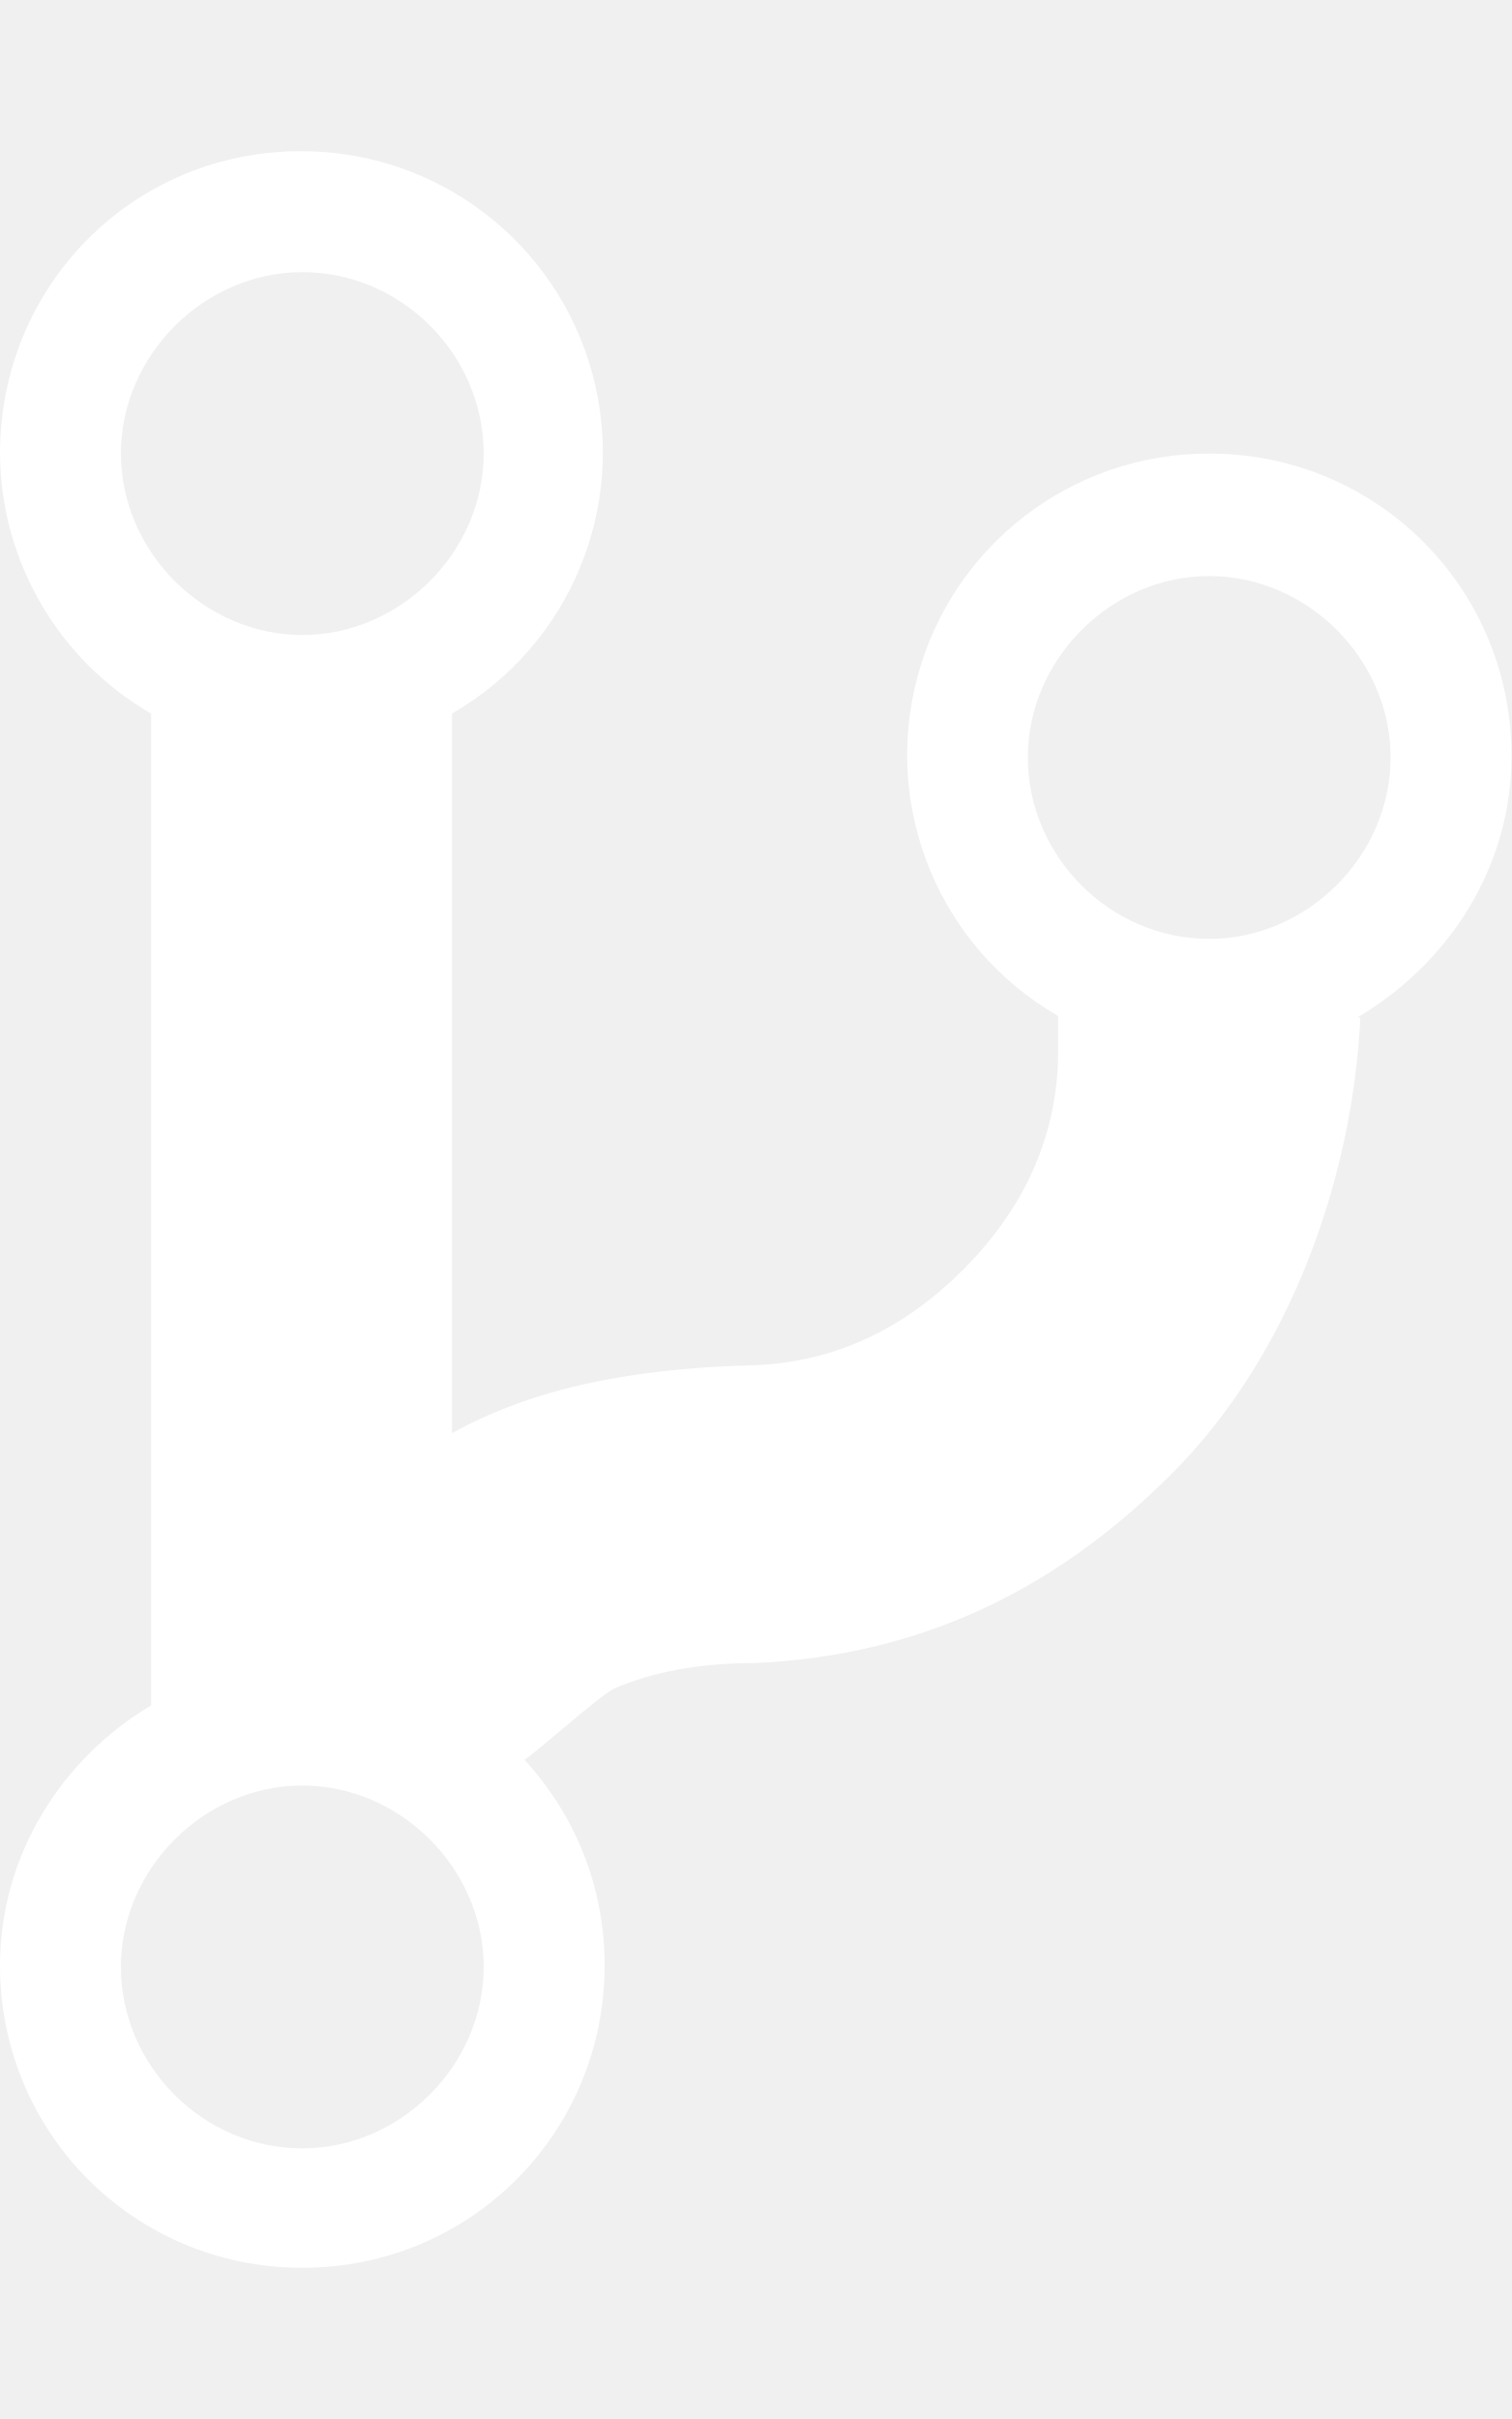
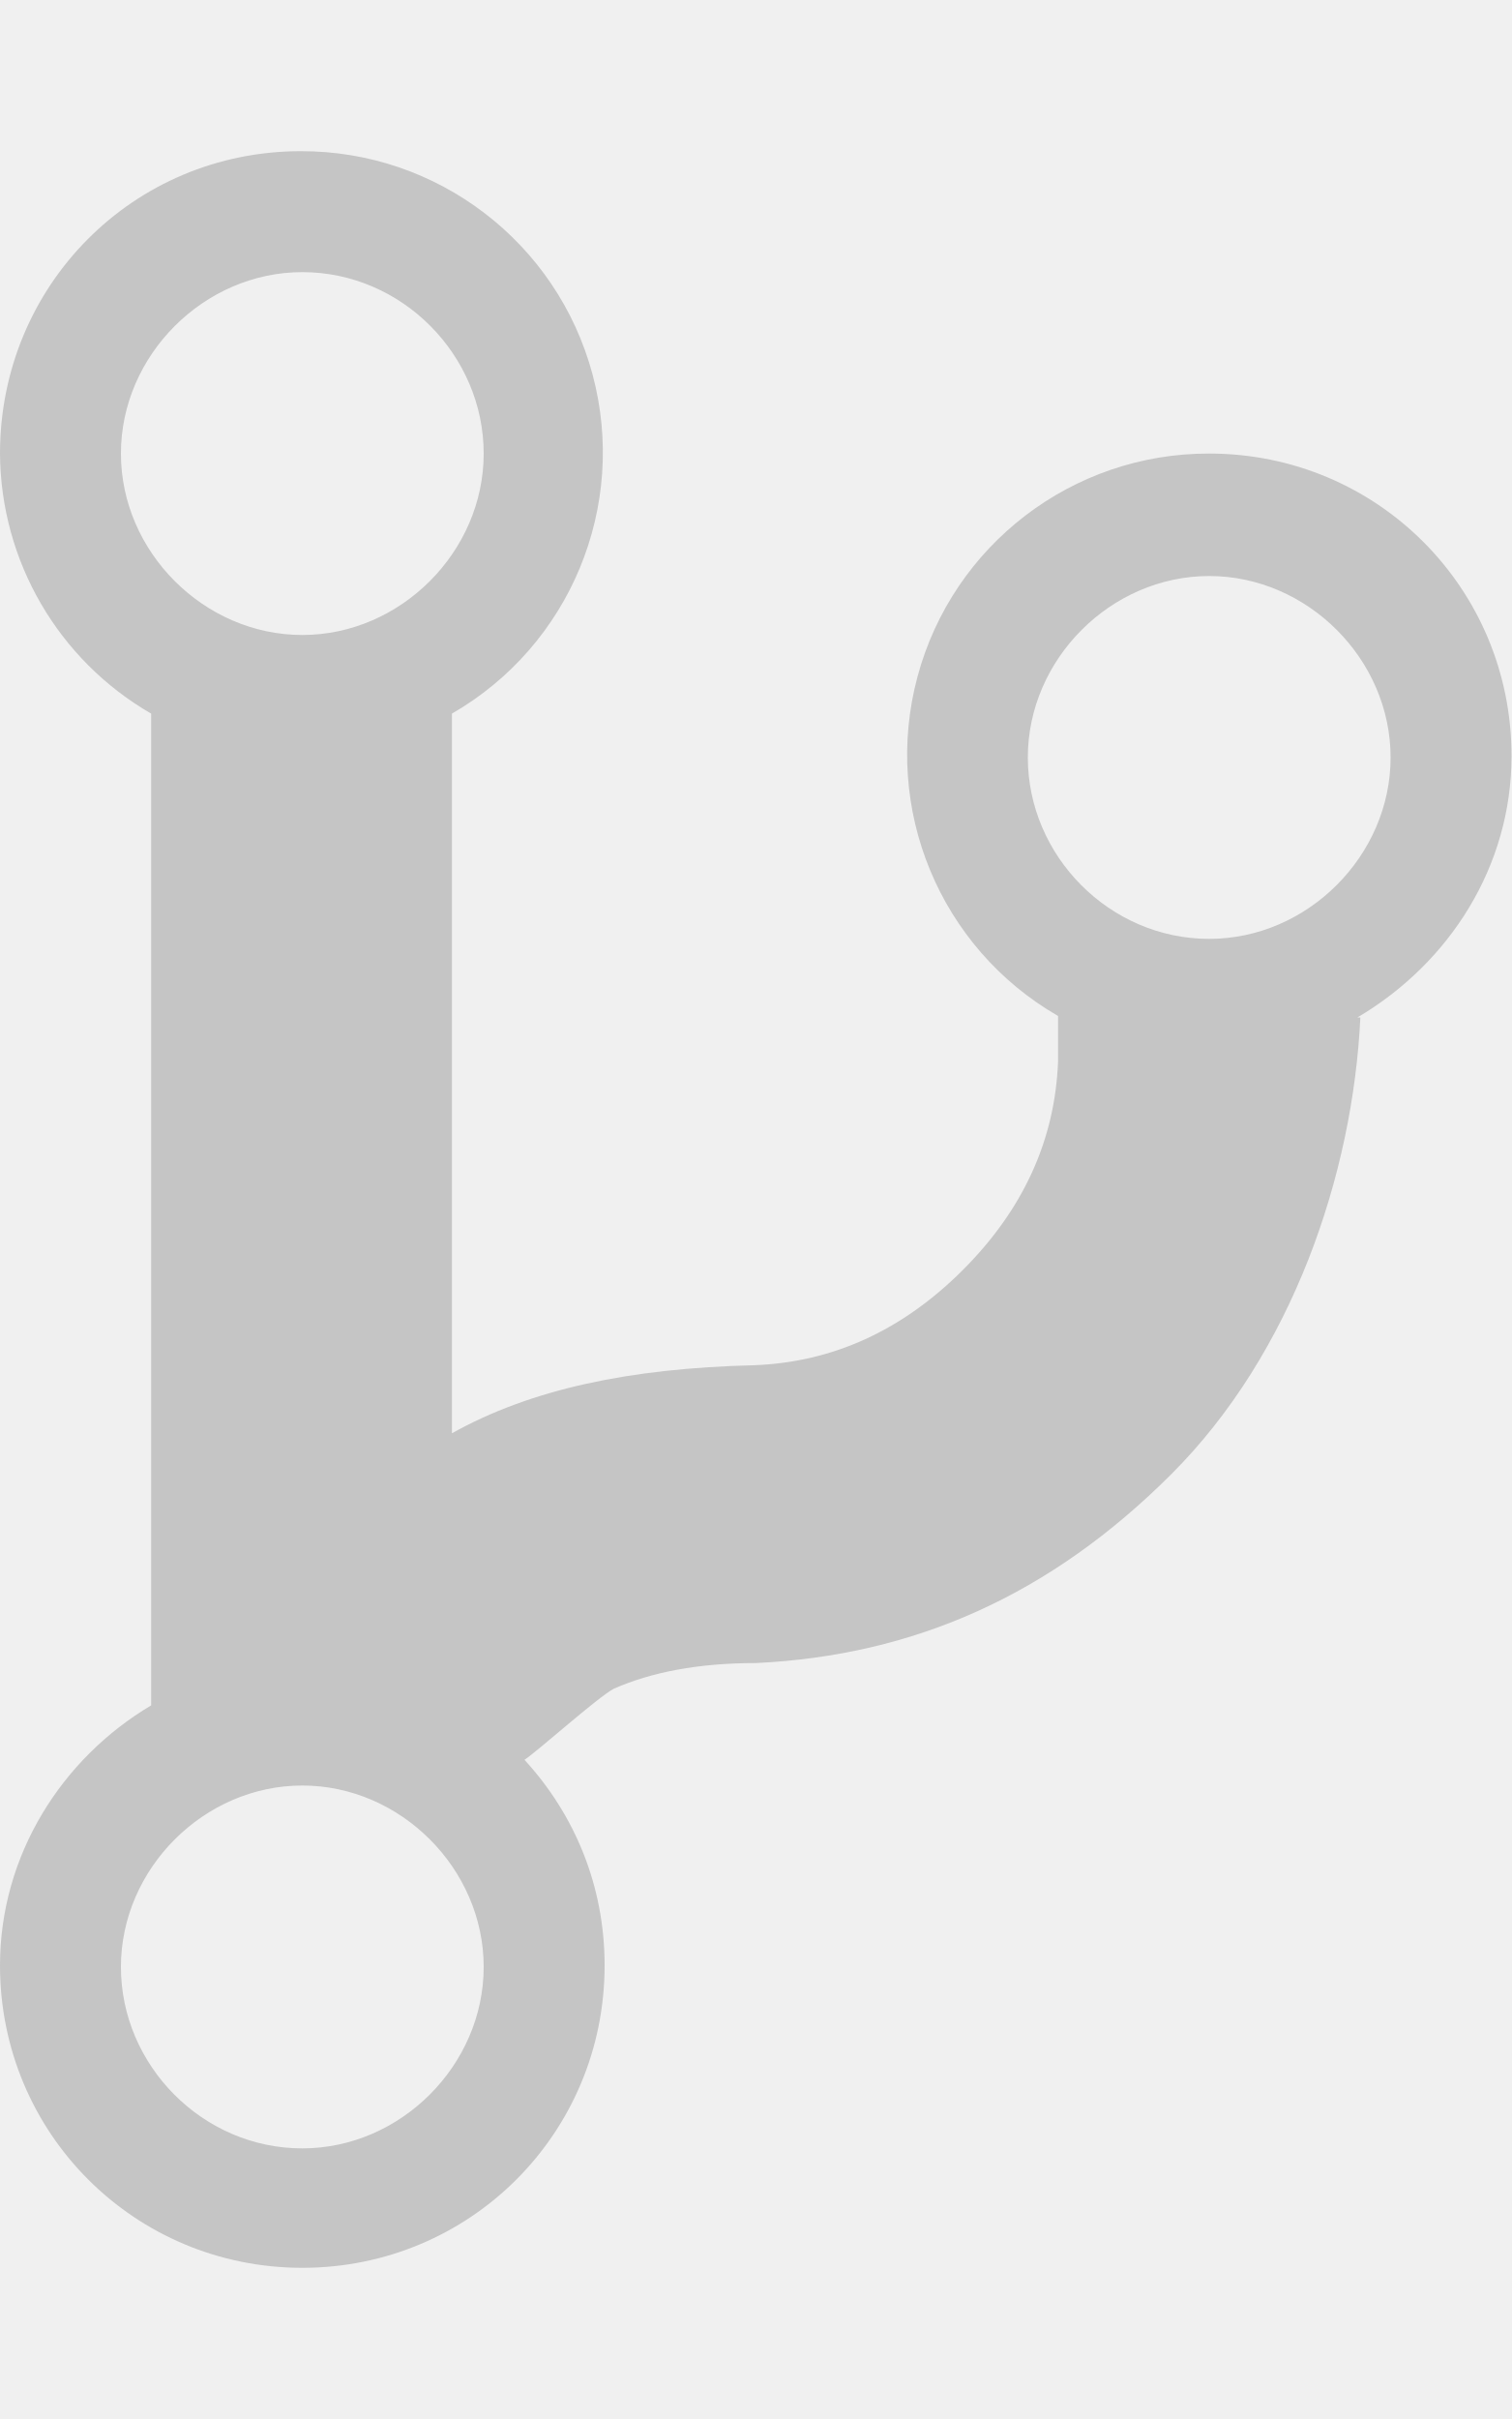
<svg xmlns="http://www.w3.org/2000/svg" width="10" height="16" viewBox="0 0 10 16">
-   <path fill-rule="evenodd" d="M10 5c0-1.11-.89-2-2-2a1.993 1.993 0 0 0-1 3.72v.3c-.02.52-.23.98-.63 1.38-.4.4-.86.61-1.38.63-.83.02-1.48.16-2 .45V4.72a1.993 1.993 0 0 0-1-3.72C.88 1 0 1.89 0 3a2 2 0 0 0 1 1.72v6.56c-.59.35-1 .99-1 1.72 0 1.11.89 2 2 2 1.11 0 2-.89 2-2 0-.53-.2-1-.53-1.36.09-.06.48-.41.59-.47.25-.11.56-.17.94-.17 1.05-.05 1.95-.45 2.75-1.25S8.95 7.77 9 6.73h-.02C9.59 6.37 10 5.73 10 5zM2 1.8c.66 0 1.2.55 1.2 1.2 0 .65-.55 1.2-1.2 1.2C1.35 4.2.8 3.65.8 3c0-.65.55-1.2 1.2-1.2zm0 12.41c-.66 0-1.2-.55-1.2-1.2 0-.65.55-1.2 1.2-1.2.65 0 1.2.55 1.2 1.2 0 .65-.55 1.2-1.2 1.2zm6-8c-.66 0-1.2-.55-1.2-1.2 0-.65.55-1.2 1.2-1.2.65 0 1.2.55 1.2 1.2 0 .65-.55 1.2-1.2 1.2z" fill="#ffffff" />
+   <path fill-rule="evenodd" d="M10 5c0-1.11-.89-2-2-2a1.993 1.993 0 0 0-1 3.72v.3c-.02.52-.23.98-.63 1.38-.4.4-.86.61-1.38.63-.83.02-1.48.16-2 .45V4.72a1.993 1.993 0 0 0-1-3.72C.88 1 0 1.89 0 3a2 2 0 0 0 1 1.72v6.56c-.59.35-1 .99-1 1.72 0 1.11.89 2 2 2 1.11 0 2-.89 2-2 0-.53-.2-1-.53-1.36.09-.06.48-.41.59-.47.25-.11.56-.17.94-.17 1.05-.05 1.95-.45 2.75-1.25S8.95 7.77 9 6.73h-.02C9.59 6.37 10 5.73 10 5zM2 1.8c.66 0 1.2.55 1.2 1.2 0 .65-.55 1.2-1.2 1.2C1.35 4.2.8 3.65.8 3c0-.65.55-1.2 1.2-1.2zm0 12.41c-.66 0-1.2-.55-1.2-1.2 0-.65.55-1.2 1.2-1.2.65 0 1.2.55 1.2 1.2 0 .65-.55 1.2-1.2 1.2zm6-8c-.66 0-1.2-.55-1.2-1.2 0-.65.55-1.2 1.2-1.2.65 0 1.2.55 1.2 1.2 0 .65-.55 1.2-1.2 1.2z" fill="#C5C5C5" />
</svg>
